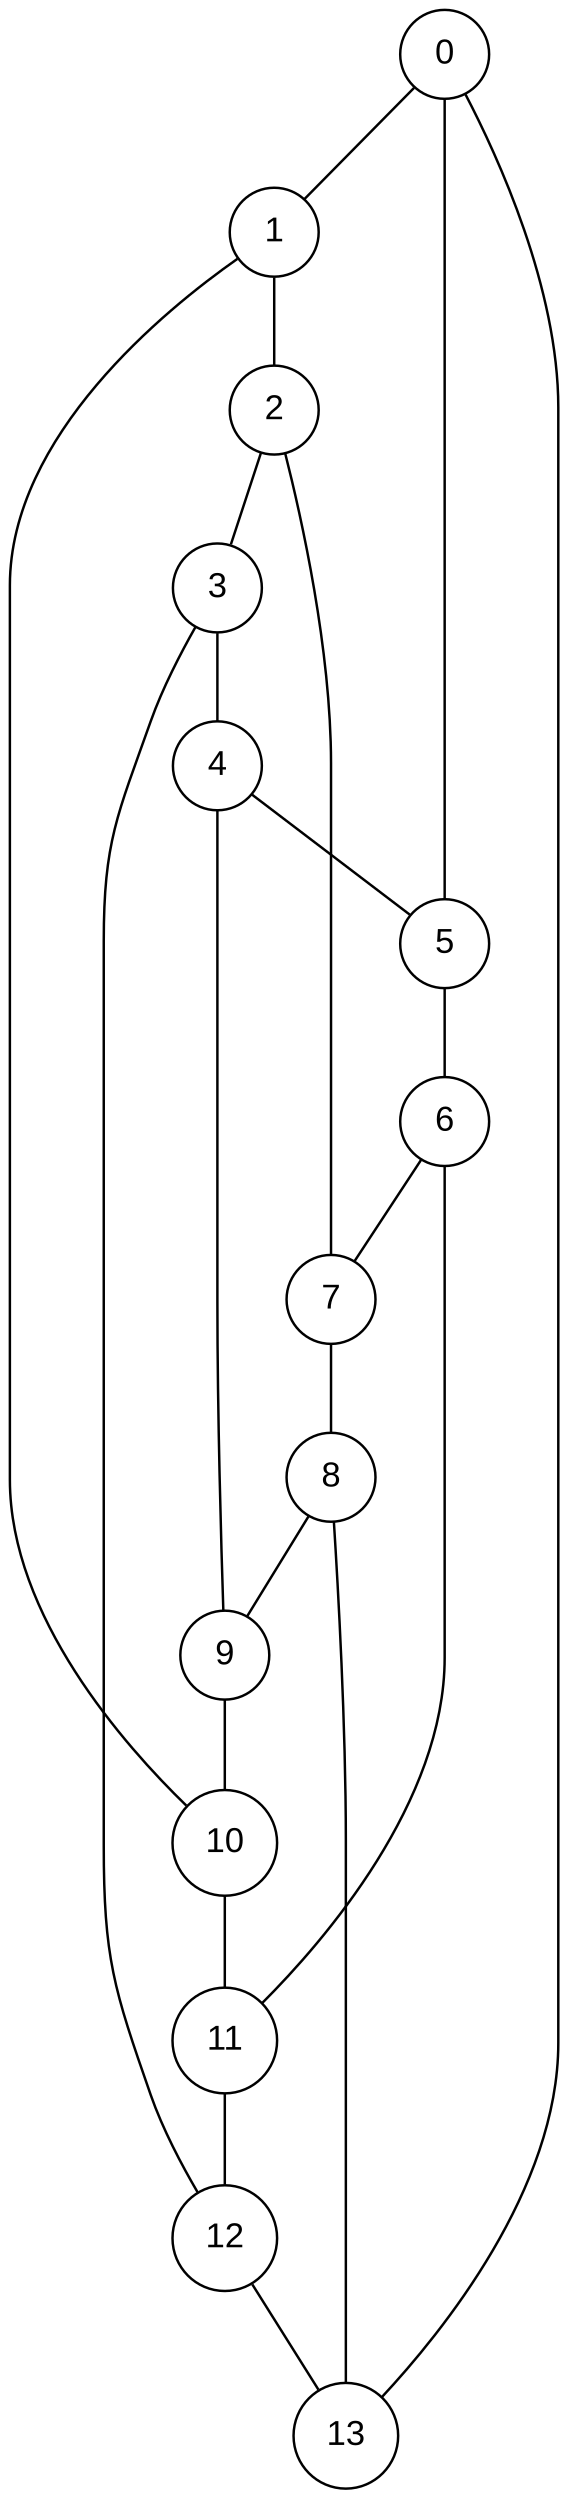
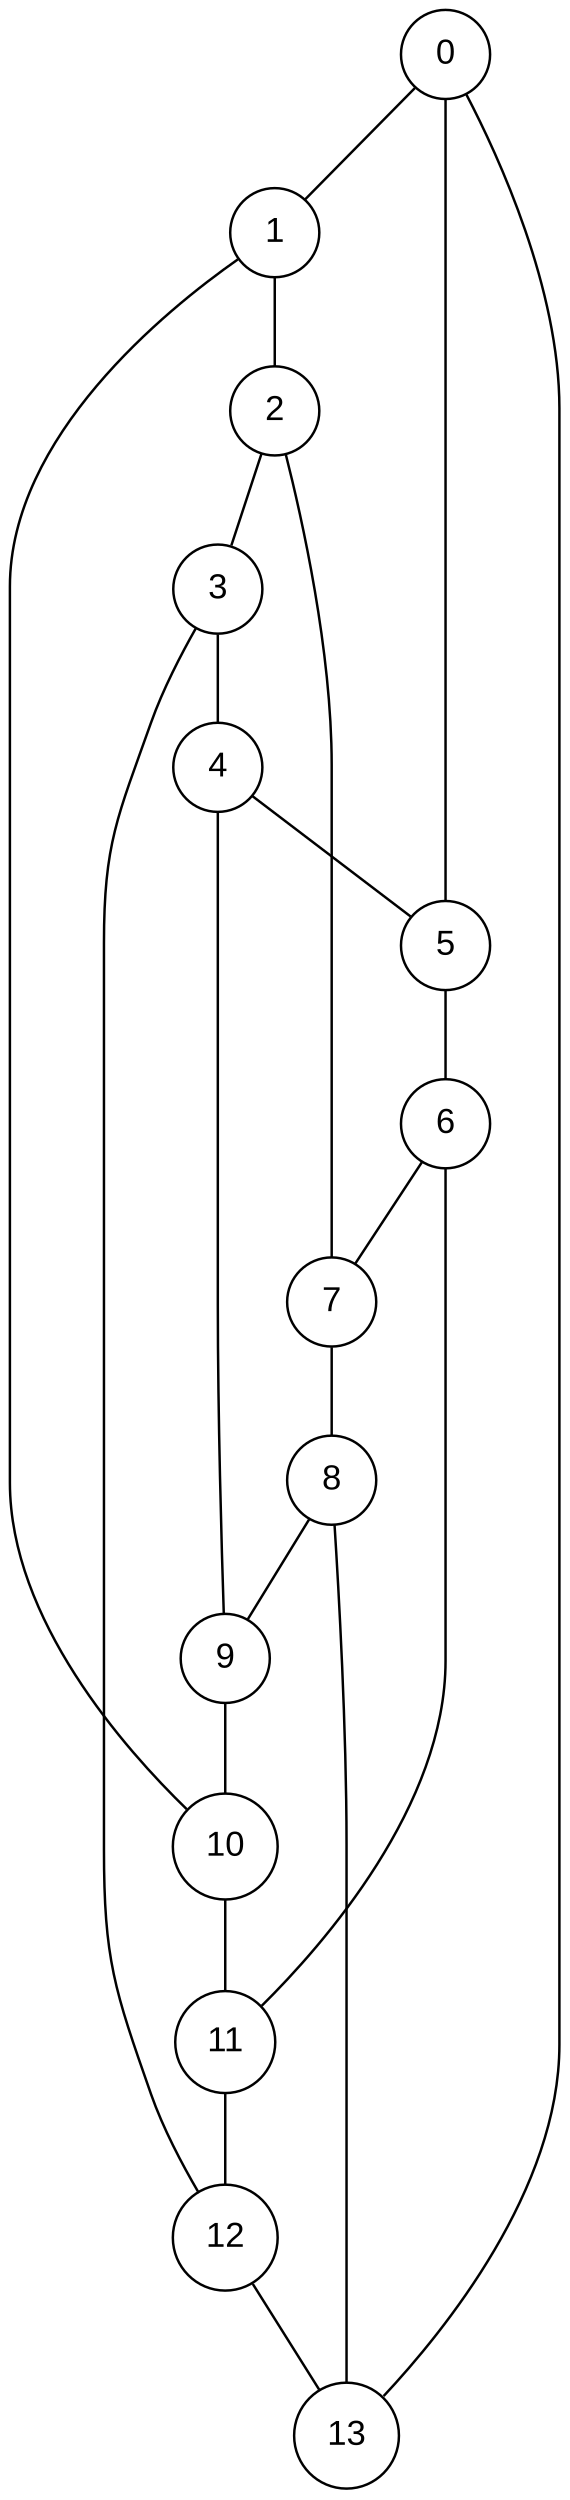
- <svg xmlns="http://www.w3.org/2000/svg" width="230pt" height="1012pt" viewBox="0.00 0.00 230.00 1012.00">
-   <g id="graph0" class="graph" transform="scale(1 1) rotate(0) translate(4 1008)">
-     <polygon fill="white" stroke="white" points="-4,5 -4,-1008 227,-1008 227,5 -4,5" />
+ <svg xmlns="http://www.w3.org/2000/svg" width="230pt" height="1010pt" viewBox="0.00 0.00 230.00 1010.00">
+   <g id="graph0" class="graph" transform="scale(1 1) rotate(0) translate(4 1006)">
+     <polygon fill="white" stroke="white" points="-4,5 -4,-1006 227,-1006 227,5 -4,5" />
    <g id="node1" class="node">
-       <ellipse fill="none" stroke="black" cx="176" cy="-986" rx="18" ry="18" />
-       <text text-anchor="middle" x="176" y="-982.3" font-family="Arial" font-size="14.00">0</text>
+       <ellipse fill="none" stroke="black" cx="176" cy="-984" rx="18" ry="18" />
+       <text text-anchor="middle" x="176" y="-980.3" font-family="Arial" font-size="14.00">0</text>
    </g>
    <g id="node2" class="node">
-       <ellipse fill="none" stroke="black" cx="107" cy="-914" rx="18" ry="18" />
-       <text text-anchor="middle" x="107" y="-910.3" font-family="Arial" font-size="14.00">1</text>
+       <ellipse fill="none" stroke="black" cx="107" cy="-912" rx="18" ry="18" />
+       <text text-anchor="middle" x="107" y="-908.3" font-family="Arial" font-size="14.00">1</text>
    </g>
    <g id="edge1" class="edge">
-       <path fill="none" stroke="black" d="M163.664,-972.485C151.105,-959.744 131.75,-940.108 119.229,-927.406" />
+       <path fill="none" stroke="black" d="M163.664,-970.485C151.105,-957.744 131.75,-938.108 119.229,-925.406" />
    </g>
    <g id="node6" class="node">
-       <ellipse fill="none" stroke="black" cx="176" cy="-626" rx="18" ry="18" />
-       <text text-anchor="middle" x="176" y="-622.3" font-family="Arial" font-size="14.00">5</text>
+       <ellipse fill="none" stroke="black" cx="176" cy="-624" rx="18" ry="18" />
+       <text text-anchor="middle" x="176" y="-620.3" font-family="Arial" font-size="14.00">5</text>
    </g>
    <g id="edge15" class="edge">
-       <path fill="none" stroke="black" d="M176,-967.951C176,-941.292 176,-888.115 176,-843 176,-843 176,-843 176,-769 176,-723.885 176,-670.708 176,-644.049" />
+       <path fill="none" stroke="black" d="M176,-965.951C176,-939.292 176,-886.115 176,-841 176,-841 176,-841 176,-767 176,-721.885 176,-668.708 176,-642.049" />
    </g>
    <g id="node3" class="node">
-       <ellipse fill="none" stroke="black" cx="107" cy="-842" rx="18" ry="18" />
-       <text text-anchor="middle" x="107" y="-838.3" font-family="Arial" font-size="14.00">2</text>
+       <ellipse fill="none" stroke="black" cx="107" cy="-840" rx="18" ry="18" />
+       <text text-anchor="middle" x="107" y="-836.3" font-family="Arial" font-size="14.00">2</text>
    </g>
    <g id="edge2" class="edge">
-       <path fill="none" stroke="black" d="M107,-895.697C107,-884.846 107,-870.917 107,-860.104" />
+       <path fill="none" stroke="black" d="M107,-893.697C107,-882.846 107,-868.917 107,-858.104" />
    </g>
    <g id="node4" class="node">
-       <ellipse fill="none" stroke="black" cx="84" cy="-770" rx="18" ry="18" />
-       <text text-anchor="middle" x="84" y="-766.3" font-family="Arial" font-size="14.00">3</text>
+       <ellipse fill="none" stroke="black" cx="84" cy="-768" rx="18" ry="18" />
+       <text text-anchor="middle" x="84" y="-764.3" font-family="Arial" font-size="14.00">3</text>
    </g>
    <g id="edge3" class="edge">
-       <path fill="none" stroke="black" d="M101.666,-824.765C98.003,-813.618 93.156,-798.865 89.465,-787.633" />
+       <path fill="none" stroke="black" d="M101.666,-822.765C98.003,-811.618 93.156,-796.865 89.465,-785.633" />
    </g>
    <g id="node8" class="node">
-       <ellipse fill="none" stroke="black" cx="130" cy="-482" rx="18" ry="18" />
-       <text text-anchor="middle" x="130" y="-478.3" font-family="Arial" font-size="14.00">7</text>
+       <ellipse fill="none" stroke="black" cx="130" cy="-480" rx="18" ry="18" />
+       <text text-anchor="middle" x="130" y="-476.3" font-family="Arial" font-size="14.00">7</text>
    </g>
    <g id="edge16" class="edge">
-       <path fill="none" stroke="black" d="M111.435,-824.526C118.118,-798.206 130,-744.952 130,-699 130,-699 130,-699 130,-625 130,-579.885 130,-526.708 130,-500.049" />
+       <path fill="none" stroke="black" d="M111.435,-822.526C118.118,-796.206 130,-742.952 130,-697 130,-697 130,-697 130,-623 130,-577.885 130,-524.708 130,-498.049" />
    </g>
    <g id="node5" class="node">
-       <ellipse fill="none" stroke="black" cx="84" cy="-698" rx="18" ry="18" />
-       <text text-anchor="middle" x="84" y="-694.3" font-family="Arial" font-size="14.00">4</text>
+       <ellipse fill="none" stroke="black" cx="84" cy="-696" rx="18" ry="18" />
+       <text text-anchor="middle" x="84" y="-692.3" font-family="Arial" font-size="14.00">4</text>
    </g>
    <g id="edge4" class="edge">
-       <path fill="none" stroke="black" d="M84,-751.697C84,-740.846 84,-726.917 84,-716.104" />
+       <path fill="none" stroke="black" d="M84,-749.697C84,-738.846 84,-724.917 84,-714.104" />
    </g>
    <g id="edge5" class="edge">
-       <path fill="none" stroke="black" d="M97.973,-686.369C115.265,-673.212 144.543,-650.934 161.896,-637.732" />
+       <path fill="none" stroke="black" d="M97.973,-684.369C115.265,-671.212 144.543,-648.934 161.896,-635.732" />
    </g>
    <g id="node10" class="node">
-       <ellipse fill="none" stroke="black" cx="87" cy="-338" rx="18" ry="18" />
-       <text text-anchor="middle" x="87" y="-334.3" font-family="Arial" font-size="14.00">9</text>
+       <ellipse fill="none" stroke="black" cx="87" cy="-336" rx="18" ry="18" />
+       <text text-anchor="middle" x="87" y="-332.3" font-family="Arial" font-size="14.00">9</text>
    </g>
    <g id="edge17" class="edge">
-       <path fill="none" stroke="black" d="M84,-679.951C84,-653.292 84,-600.115 84,-555 84,-555 84,-555 84,-481 84,-435.875 85.533,-382.703 86.407,-356.047" />
+       <path fill="none" stroke="black" d="M84,-677.951C84,-651.292 84,-598.115 84,-553 84,-553 84,-553 84,-479 84,-433.875 85.533,-380.703 86.407,-354.047" />
    </g>
    <g id="node7" class="node">
-       <ellipse fill="none" stroke="black" cx="176" cy="-554" rx="18" ry="18" />
-       <text text-anchor="middle" x="176" y="-550.3" font-family="Arial" font-size="14.00">6</text>
+       <ellipse fill="none" stroke="black" cx="176" cy="-552" rx="18" ry="18" />
+       <text text-anchor="middle" x="176" y="-548.3" font-family="Arial" font-size="14.00">6</text>
    </g>
    <g id="edge6" class="edge">
-       <path fill="none" stroke="black" d="M176,-607.697C176,-596.846 176,-582.917 176,-572.104" />
+       <path fill="none" stroke="black" d="M176,-605.697C176,-594.846 176,-580.917 176,-570.104" />
    </g>
    <g id="edge7" class="edge">
-       <path fill="none" stroke="black" d="M166.469,-538.496C158.574,-526.482 147.41,-509.494 139.519,-497.485" />
+       <path fill="none" stroke="black" d="M166.469,-536.496C158.574,-524.482 147.41,-507.494 139.519,-495.485" />
    </g>
    <g id="node12" class="node">
-       <ellipse fill="none" stroke="black" cx="87" cy="-182" rx="21.173" ry="21.396" />
-       <text text-anchor="middle" x="87" y="-178.3" font-family="Arial" font-size="14.00">11</text>
+       <ellipse fill="none" stroke="black" cx="87" cy="-181" rx="20.203" ry="20.598" />
+       <text text-anchor="middle" x="87" y="-177.3" font-family="Arial" font-size="14.00">11</text>
    </g>
    <g id="edge18" class="edge">
-       <path fill="none" stroke="black" d="M176,-535.951C176,-509.292 176,-456.115 176,-411 176,-411 176,-411 176,-337 176,-278.637 127.49,-222.512 102.098,-197.131" />
+       <path fill="none" stroke="black" d="M176,-533.951C176,-507.292 176,-454.115 176,-409 176,-409 176,-409 176,-335 176,-276.614 126.975,-220.616 101.697,-195.622" />
    </g>
    <g id="node9" class="node">
-       <ellipse fill="none" stroke="black" cx="130" cy="-410" rx="18" ry="18" />
-       <text text-anchor="middle" x="130" y="-406.3" font-family="Arial" font-size="14.00">8</text>
+       <ellipse fill="none" stroke="black" cx="130" cy="-408" rx="18" ry="18" />
+       <text text-anchor="middle" x="130" y="-404.3" font-family="Arial" font-size="14.00">8</text>
    </g>
    <g id="edge8" class="edge">
-       <path fill="none" stroke="black" d="M130,-463.697C130,-452.846 130,-438.917 130,-428.104" />
+       <path fill="none" stroke="black" d="M130,-461.697C130,-450.846 130,-436.917 130,-426.104" />
    </g>
    <g id="edge9" class="edge">
-       <path fill="none" stroke="black" d="M120.881,-394.155C113.584,-382.276 103.4,-365.697 96.106,-353.824" />
+       <path fill="none" stroke="black" d="M120.881,-392.155C113.584,-380.276 103.4,-363.697 96.106,-351.824" />
    </g>
    <g id="node14" class="node">
      <ellipse fill="none" stroke="black" cx="136" cy="-22" rx="21.173" ry="21.396" />
      <text text-anchor="middle" x="136" y="-18.3" font-family="Arial" font-size="14.00">13</text>
    </g>
    <g id="edge19" class="edge">
-       <path fill="none" stroke="black" d="M131.157,-391.927C132.9,-364.68 136,-309.678 136,-263 136,-263 136,-263 136,-181 136,-131.625 136,-73.571 136,-43.453" />
+       <path fill="none" stroke="black" d="M131.157,-389.927C132.9,-362.68 136,-307.678 136,-261 136,-261 136,-261 136,-180 136,-131.074 136,-73.571 136,-43.573" />
    </g>
    <g id="node11" class="node">
-       <ellipse fill="none" stroke="black" cx="87" cy="-262" rx="21.173" ry="21.396" />
-       <text text-anchor="middle" x="87" y="-258.3" font-family="Arial" font-size="14.00">10</text>
+       <ellipse fill="none" stroke="black" cx="87" cy="-260" rx="21.173" ry="21.396" />
+       <text text-anchor="middle" x="87" y="-256.3" font-family="Arial" font-size="14.00">10</text>
    </g>
    <g id="edge10" class="edge">
-       <path fill="none" stroke="black" d="M87,-319.837C87,-308.992 87,-294.919 87,-283.49" />
+       <path fill="none" stroke="black" d="M87,-317.837C87,-306.992 87,-292.919 87,-281.49" />
    </g>
    <g id="edge11" class="edge">
-       <path fill="none" stroke="black" d="M87,-240.506C87,-229.132 87,-215.023 87,-203.628" />
+       <path fill="none" stroke="black" d="M87,-238.365C87,-227.05 87,-213.09 87,-201.894" />
    </g>
    <g id="edge20" class="edge">
-       <path fill="none" stroke="black" d="M71.446,-277.077C46.422,-301.353 0,-353.823 0,-409 0,-771 0,-771 0,-771 0,-831.502 62.721,-882.598 92.122,-903.226" />
+       <path fill="none" stroke="black" d="M71.446,-275.077C46.422,-299.353 0,-351.823 0,-407 0,-769 0,-769 0,-769 0,-829.502 62.721,-880.598 92.122,-901.226" />
    </g>
    <g id="node13" class="node">
      <ellipse fill="none" stroke="black" cx="87" cy="-102" rx="21.173" ry="21.396" />
      <text text-anchor="middle" x="87" y="-98.3" font-family="Arial" font-size="14.00">12</text>
    </g>
    <g id="edge12" class="edge">
-       <path fill="none" stroke="black" d="M87,-160.506C87,-149.132 87,-135.023 87,-123.628" />
+       <path fill="none" stroke="black" d="M87,-160.171C87,-148.942 87,-134.917 87,-123.568" />
    </g>
    <g id="edge13" class="edge">
      <path fill="none" stroke="black" d="M98.119,-83.301C106.138,-70.535 116.916,-53.378 124.925,-40.629" />
    </g>
    <g id="edge21" class="edge">
-       <path fill="none" stroke="black" d="M75.974,-120.603C69.562,-131.564 61.819,-146.166 57,-160 41.974,-203.134 38,-215.324 38,-261 38,-627 38,-627 38,-627 38,-667.447 43.483,-677.879 57,-716 61.762,-729.431 69.236,-743.783 75.114,-754.16" />
+       <path fill="none" stroke="black" d="M75.992,-120.61C69.587,-131.573 61.845,-146.175 57,-160 42.184,-202.282 38,-214.197 38,-259 38,-625 38,-625 38,-625 38,-665.447 43.483,-675.879 57,-714 61.762,-727.431 69.236,-741.783 75.114,-752.16" />
    </g>
    <g id="edge14" class="edge">
-       <path fill="none" stroke="black" d="M150.589,-37.673C175.125,-63.984 222,-121.974 222,-181 222,-843 222,-843 222,-843 222,-891.2 197.717,-944.32 184.437,-969.766" />
+       <path fill="none" stroke="black" d="M150.98,-37.98C175.62,-64.289 222,-121.573 222,-180 222,-841 222,-841 222,-841 222,-889.2 197.717,-942.32 184.437,-967.766" />
    </g>
  </g>
</svg>
